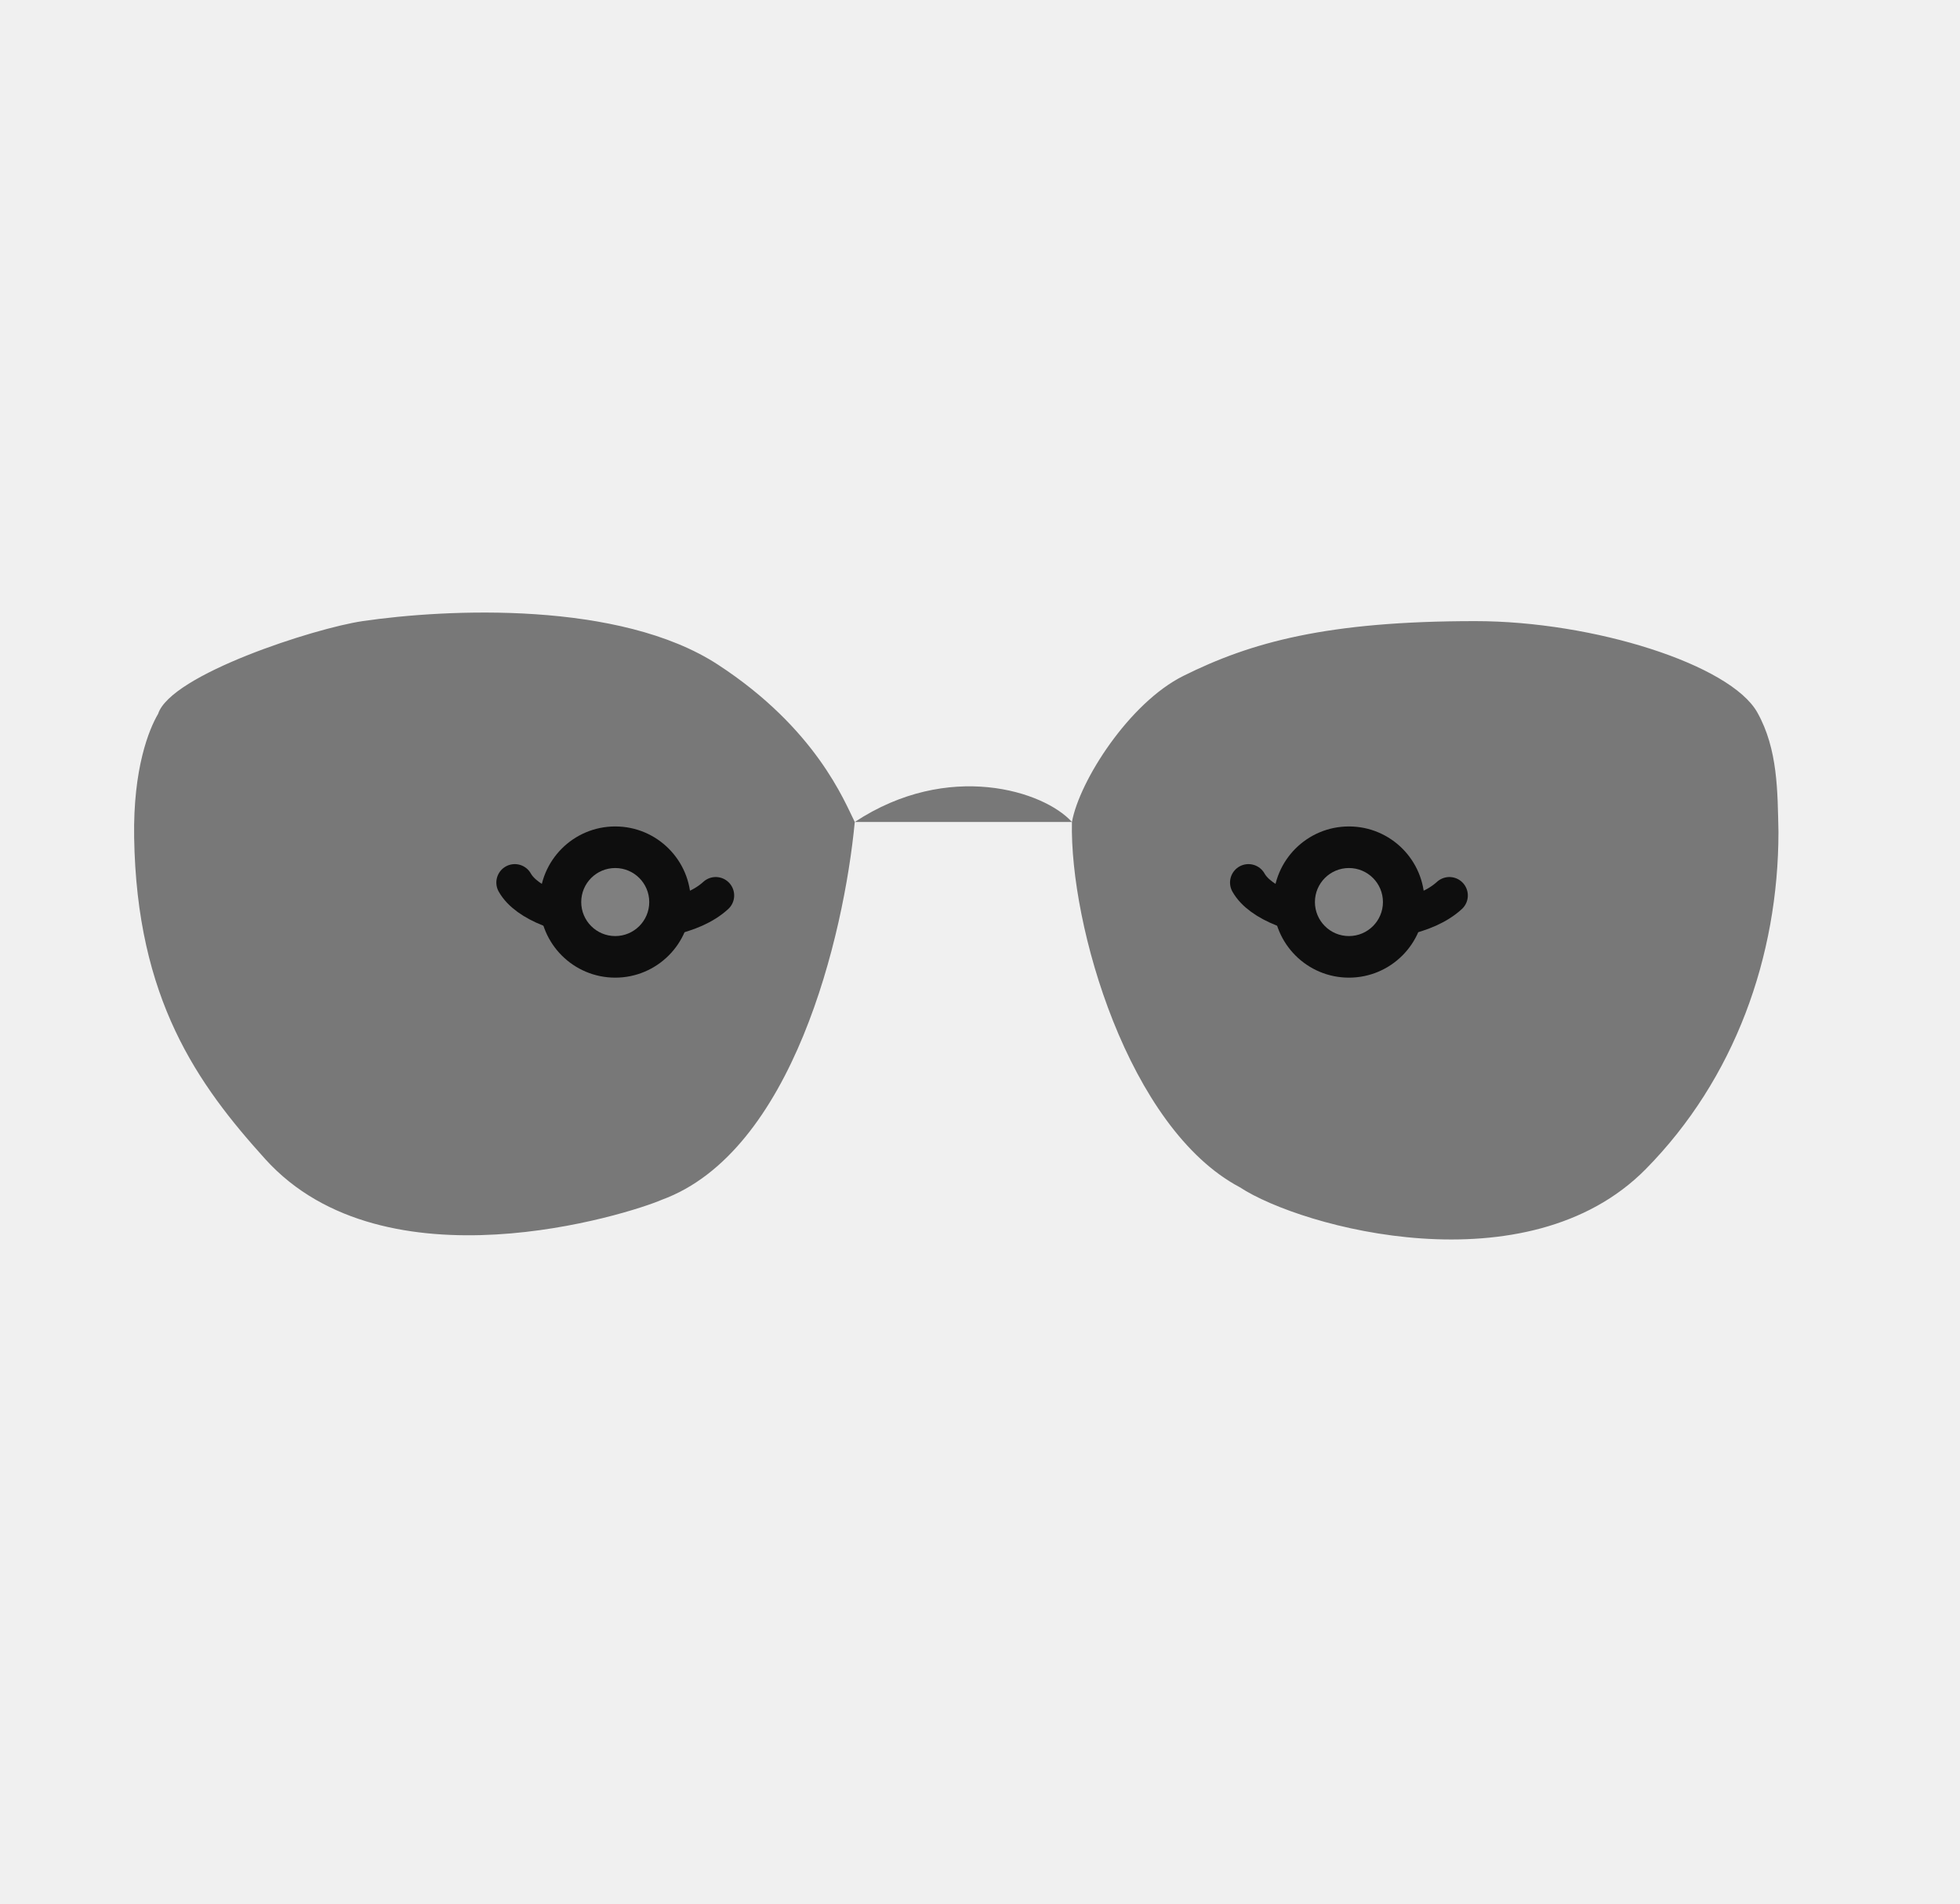
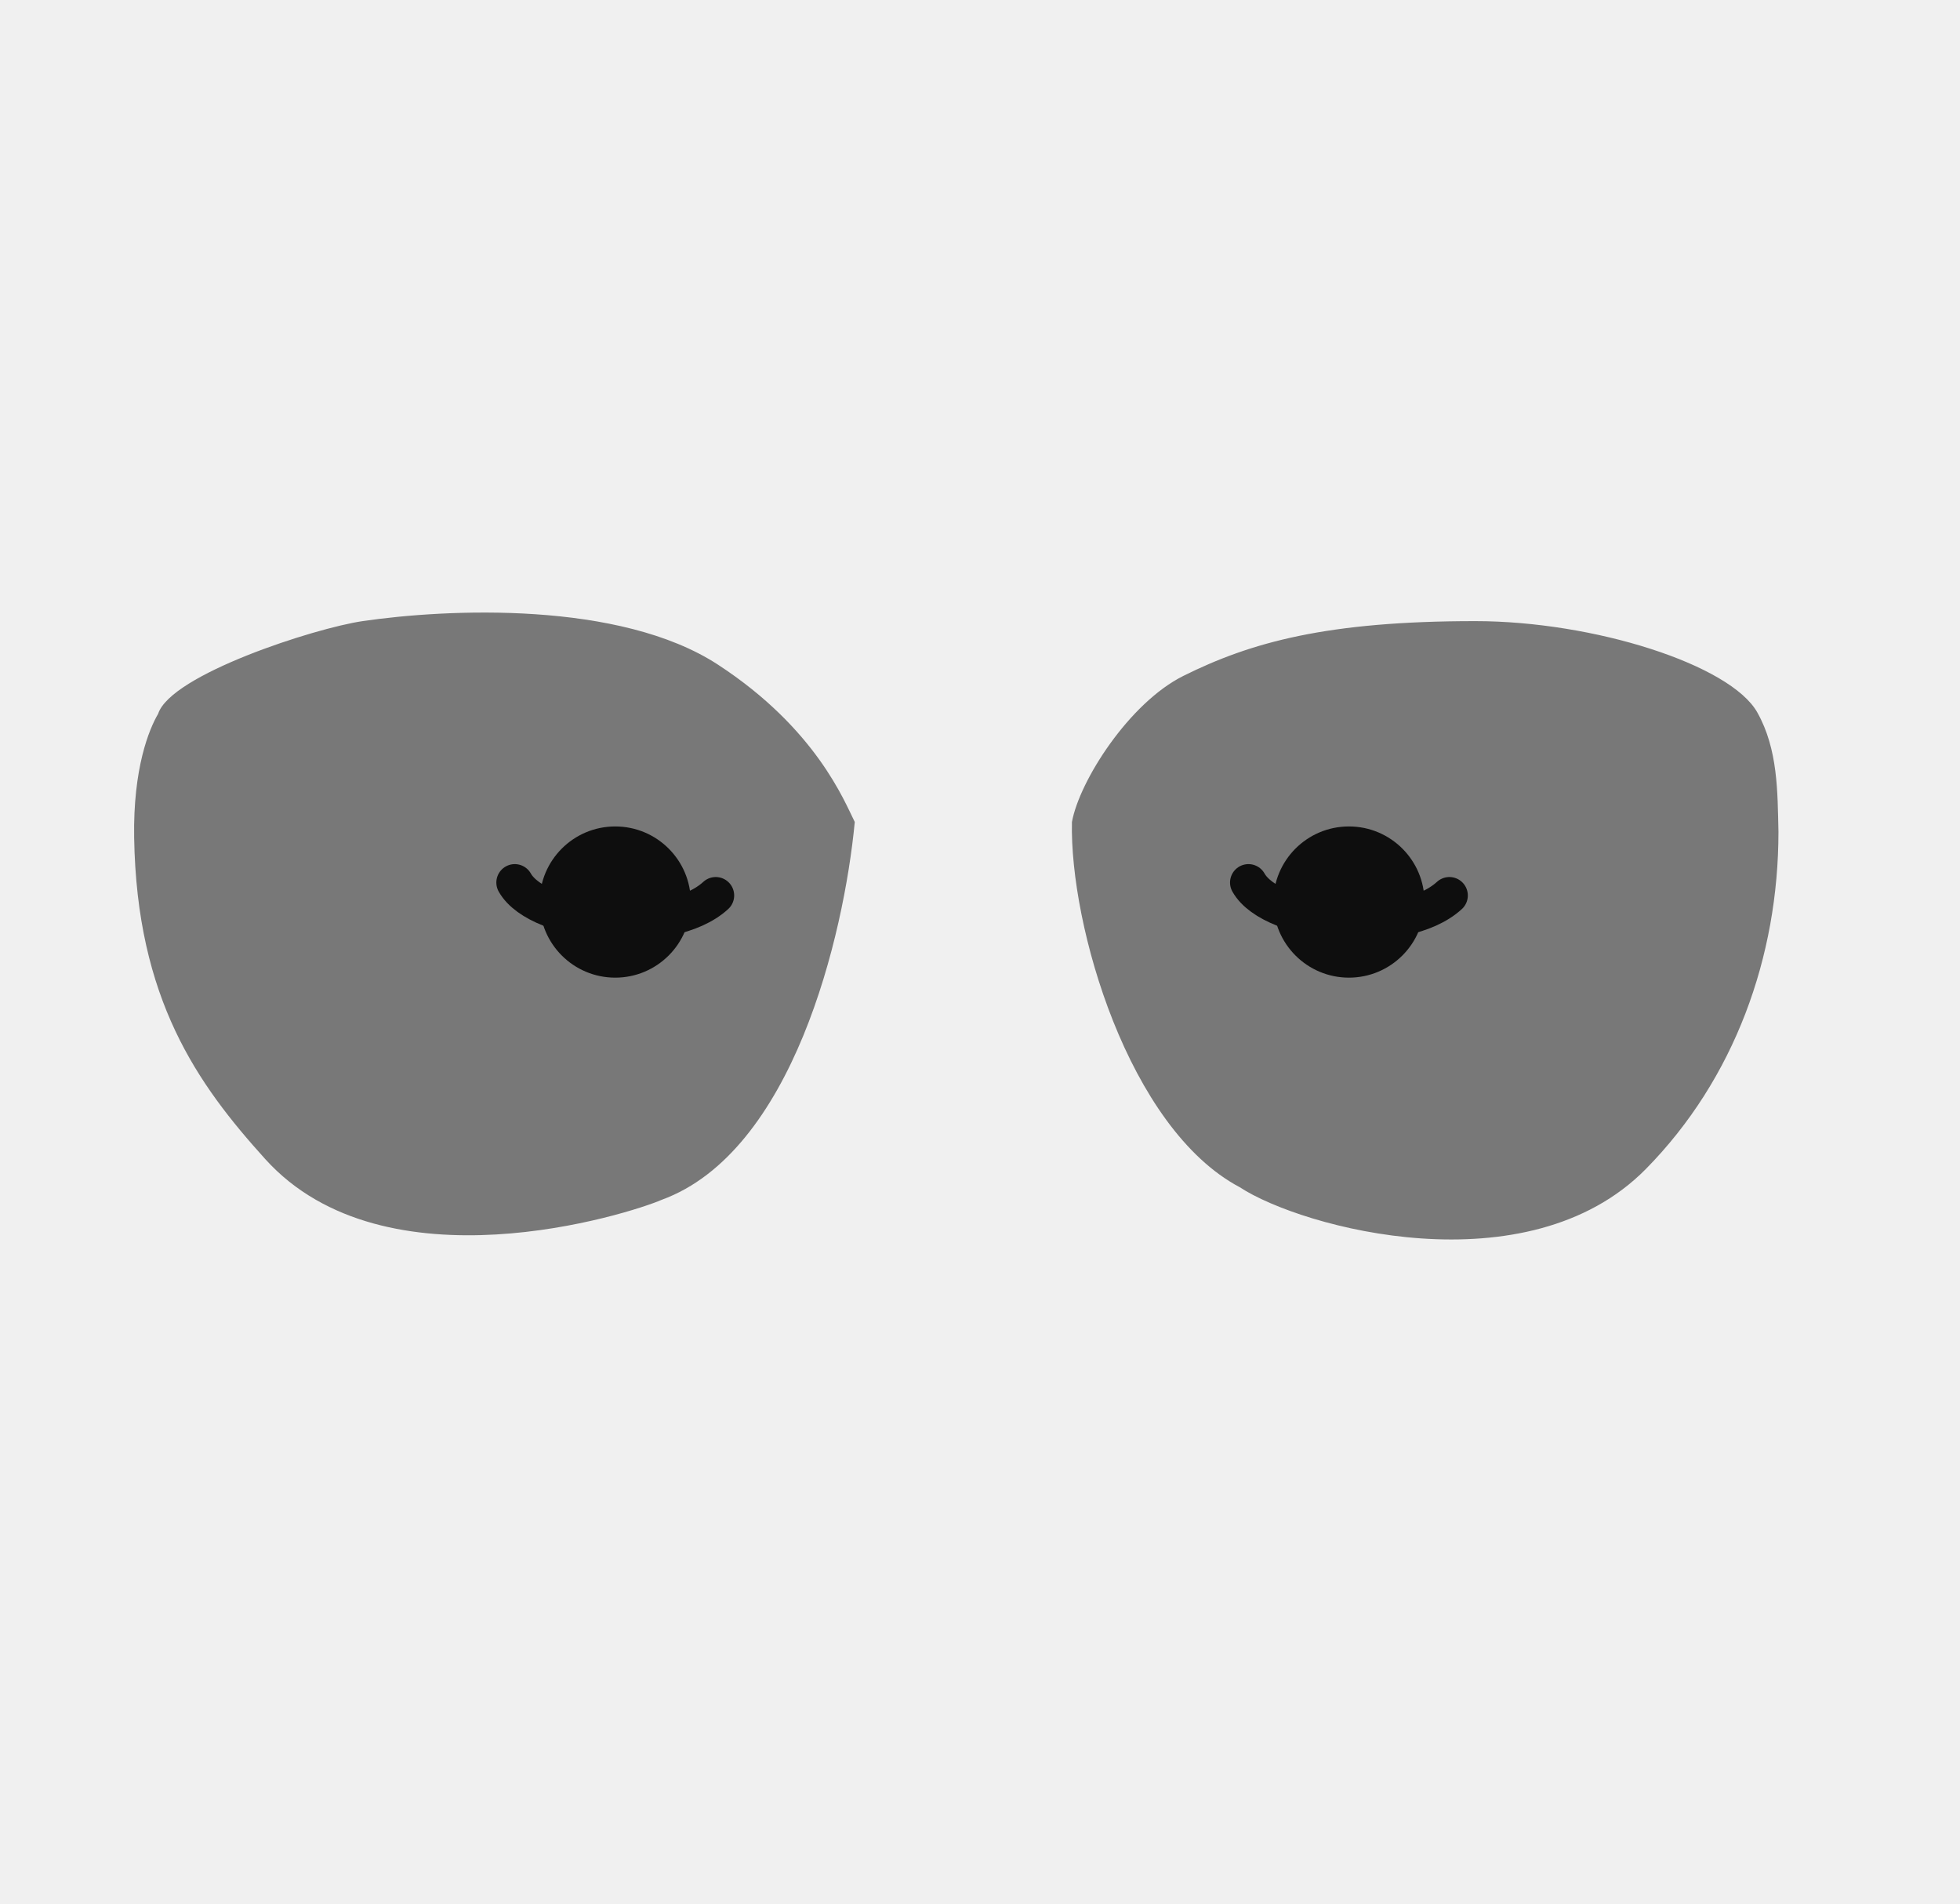
<svg xmlns="http://www.w3.org/2000/svg" width="512.91" height="498.00" viewBox="0 0 512.91 498.00" fill="none">
  <g data-eye="closed">
    <path d="M134.71,230.90 C140.99,242.00 175.24,245.37 187.30,234.28" stroke="#1D1C1C" stroke-width="9.648" stroke-linecap="round" />
    <path d="M326.71,230.90 C332.98,242.00 367.23,245.37 379.29,234.28" stroke="#1D1C1C" stroke-width="9.648" stroke-linecap="round" />
  </g>
  <g data-eye="open">
    <g data-pupil="left">
      <circle cx="161" cy="236" r="19.779" fill="#1D1C1C" />
-       <circle cx="161" cy="236" r="8.9" fill="#FFFFFF" />
    </g>
    <g data-pupil="right">
      <circle cx="353" cy="236" r="19.779" fill="#1D1C1C" />
-       <circle cx="353" cy="236" r="8.9" fill="#FFFFFF" />
    </g>
  </g>
  <g data-lens="closed">
    <g transform="translate(27.8543 153.0251) scale(0.964824)">
-       <path d="M261.872 64.293C254.349 55.913 228.365 47.533 202.968 64.293M261.872 64.293C261.234 92.353 277.171 147.331 307.388 163.33C324.218 174.376 385.416 190.983 417.546 158.377C441.567 134 453.5 100.864 453.5 66.963C453.248 56.106 453.388 44.604 447.763 34.582C440.495 21.635 403.394 9.823 371.264 9.823C331.103 9.823 310.448 15.536 292.089 24.679C277.401 31.993 263.912 53.12 261.872 64.293ZM202.968 64.293C200.036 95.146 186.138 153.807 150.567 166.758C141.769 170.569 75.586 191.65 43.087 155.715C24.693 135.378 8.22 112.316 7.515 68.487C7.214 49.768 11.529 39.19 14.017 34.967C17.46 24.303 56.474 11.729 69.478 9.823C92.428 6.459 139.245 4.261 165.866 21.631C192.488 39 200.163 58.706 202.968 64.293Z" fill="black" fill-opacity="0.5" />
+       <path d="M261.872 64.293C261.234 92.353 277.171 147.331 307.388 163.33C324.218 174.376 385.416 190.983 417.546 158.377C441.567 134 453.5 100.864 453.5 66.963C453.248 56.106 453.388 44.604 447.763 34.582C440.495 21.635 403.394 9.823 371.264 9.823C331.103 9.823 310.448 15.536 292.089 24.679C277.401 31.993 263.912 53.12 261.872 64.293ZM202.968 64.293C200.036 95.146 186.138 153.807 150.567 166.758C141.769 170.569 75.586 191.65 43.087 155.715C24.693 135.378 8.22 112.316 7.515 68.487C7.214 49.768 11.529 39.19 14.017 34.967C17.46 24.303 56.474 11.729 69.478 9.823C92.428 6.459 139.245 4.261 165.866 21.631C192.488 39 200.163 58.706 202.968 64.293Z" fill="black" fill-opacity="0.5" />
    </g>
  </g>
</svg>
